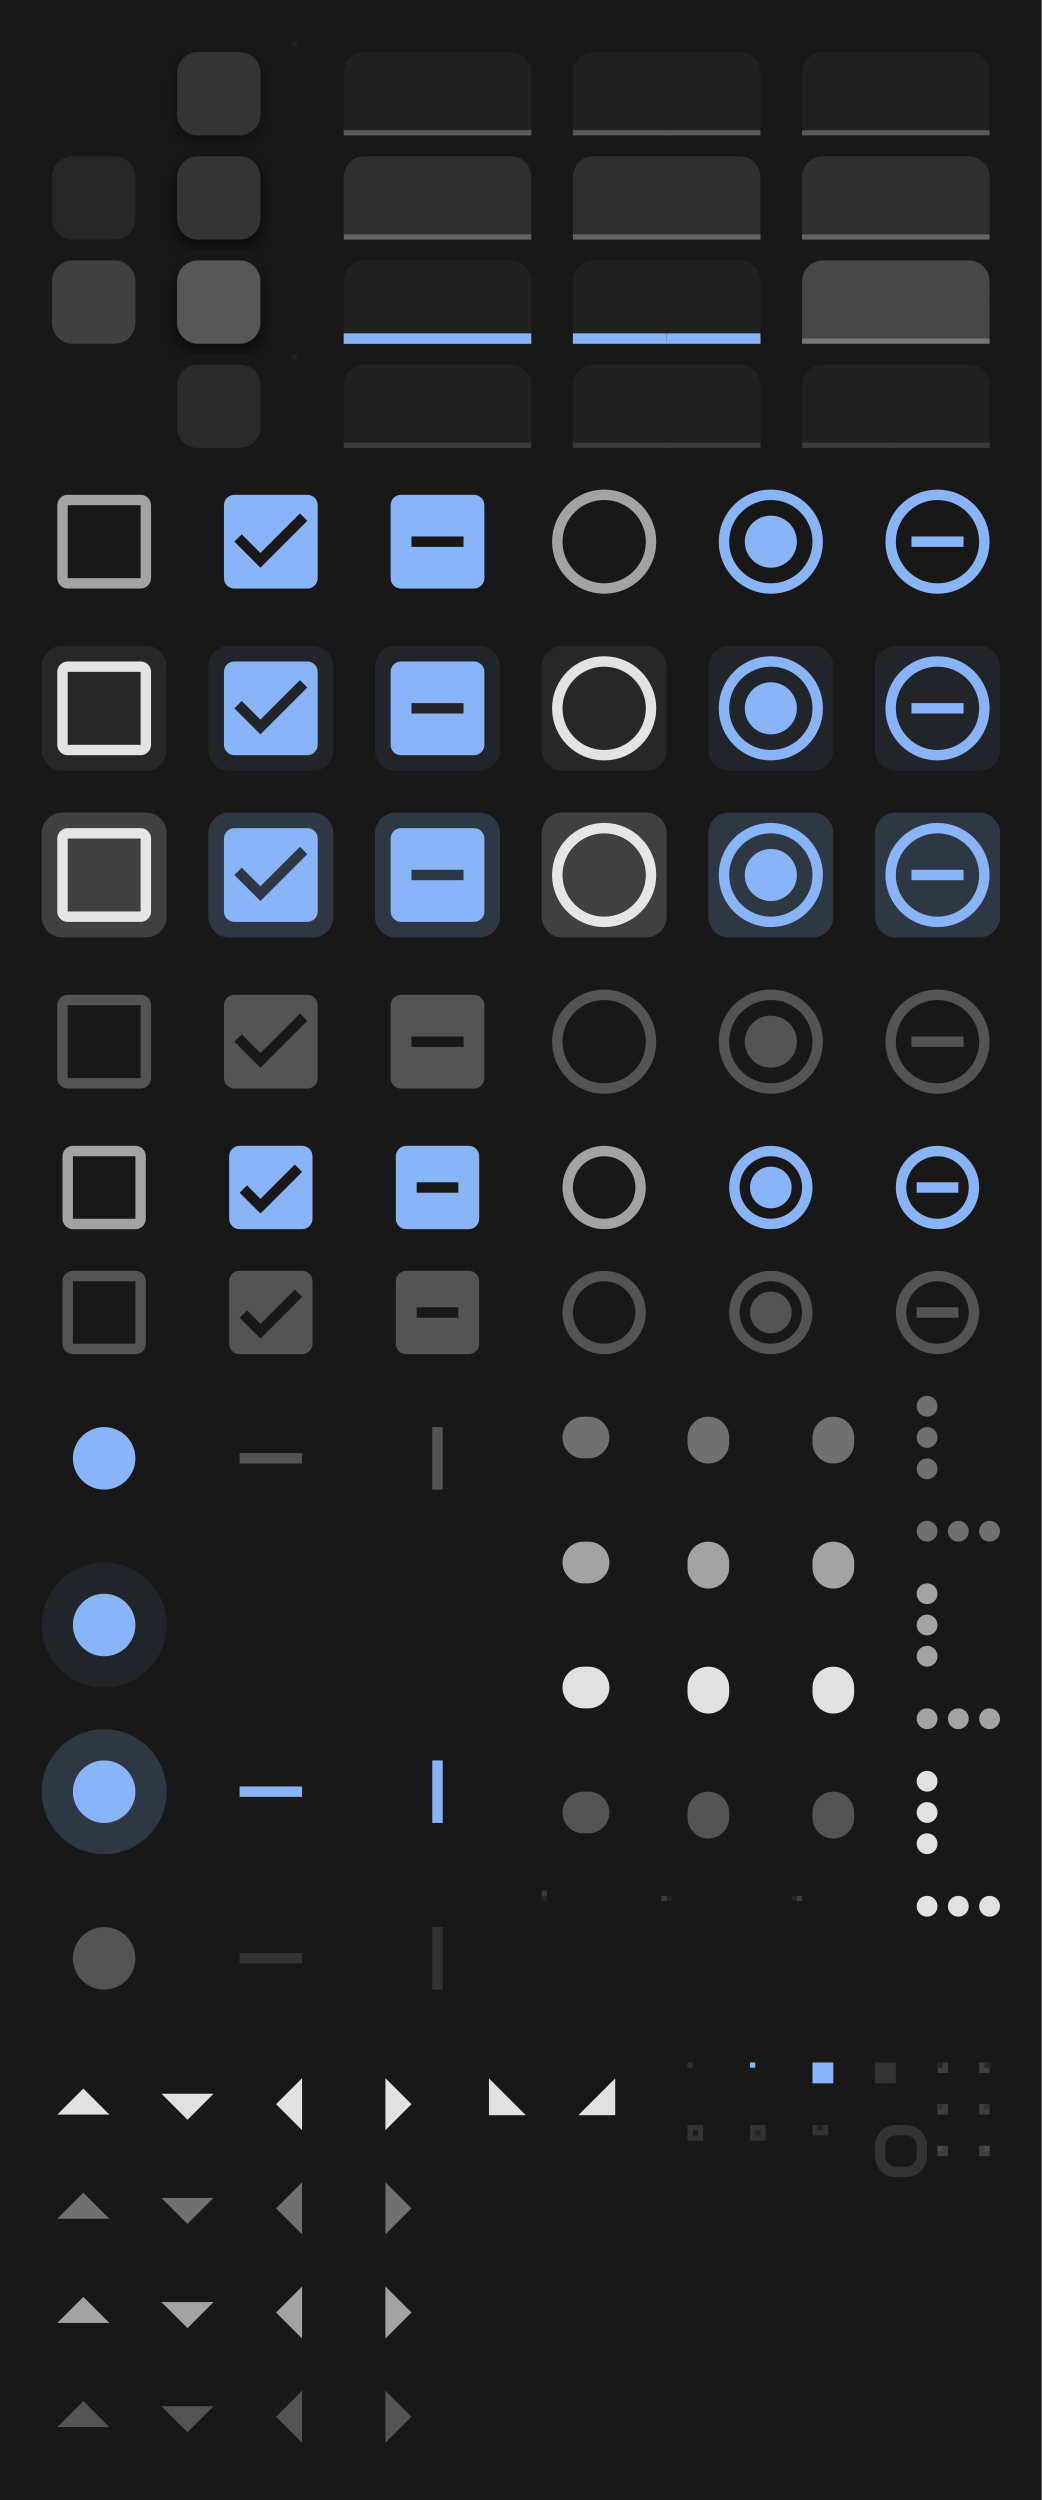
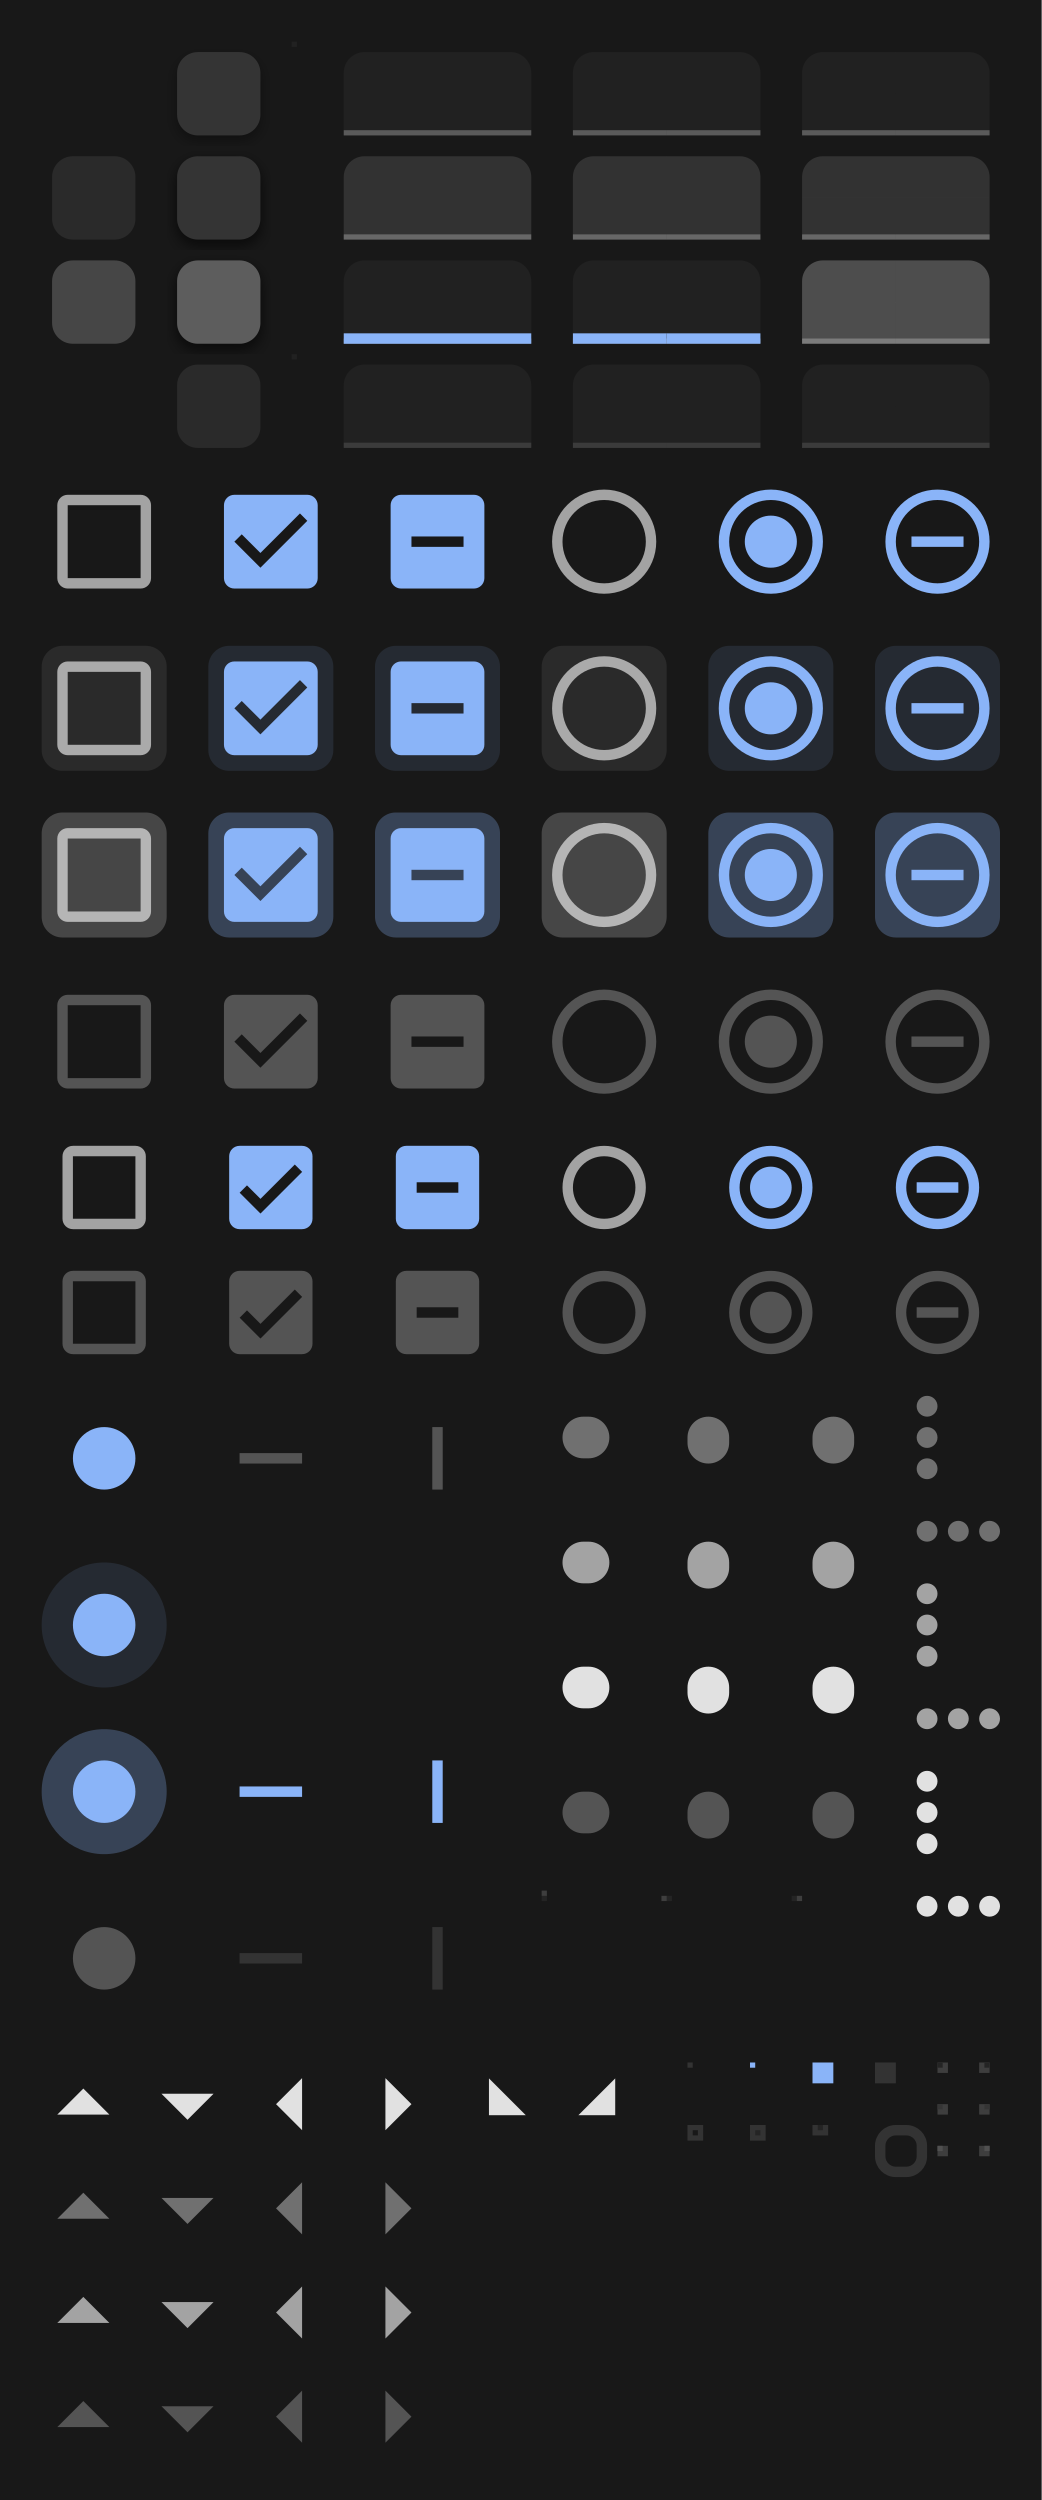
<svg xmlns="http://www.w3.org/2000/svg" xmlns:xlink="http://www.w3.org/1999/xlink" width="200" height="480" viewBox="0 0 200 480">
  <rect width="200" height="480" fill="url(#color-background)" />
  <defs>
    <linearGradient id="color-background">
      <stop offset="1" stop-color="#181818" />
    </linearGradient>
    <linearGradient id="color-surface">
      <stop offset="1" stop-color="#343434" />
    </linearGradient>
    <linearGradient id="color-base">
      <stop offset="1" stop-color="#242424" />
    </linearGradient>
    <linearGradient id="color-base-alt">
      <stop offset="1" stop-color="#242424" />
    </linearGradient>
    <linearGradient id="color-primary">
      <stop offset="1" stop-color="#8AB4F8" />
    </linearGradient>
    <linearGradient id="color-text">
      <stop offset="1" stop-color="#FFFFFF" stop-opacity="0.87" />
    </linearGradient>
    <linearGradient id="color-text-disabled">
      <stop offset="1" stop-color="#FFFFFF" stop-opacity="0.38" />
    </linearGradient>
    <linearGradient id="color-text2">
      <stop offset="1" stop-color="#FFFFFF" stop-opacity="0.6" />
    </linearGradient>
    <linearGradient id="color-text2-disabled">
      <stop offset="1" stop-color="#FFFFFF" stop-opacity="0.26" />
    </linearGradient>
    <linearGradient id="color-stroke">
      <stop offset="1" stop-color="#FFFFFF" stop-opacity="0.26" />
    </linearGradient>
    <linearGradient id="color-stroke-disabled">
      <stop offset="1" stop-color="#FFFFFF" stop-opacity="0.12" />
    </linearGradient>
    <linearGradient id="color-divider">
      <stop offset="1" stop-color="#FFFFFF" stop-opacity="0.12" />
    </linearGradient>
    <linearGradient id="color-fill">
      <stop offset="1" stop-color="#FFFFFF" stop-opacity="0.08" />
    </linearGradient>
    <linearGradient id="color-entry-fill">
      <stop offset="1" stop-color="#FFFFFF" stop-opacity="0.04" />
+     </linearGradient>
+     <linearGradient id="color-overlay-hover">
+       <stop offset="1" stop-color="#FFFFFF" stop-opacity="0.08" />
+     </linearGradient>
+     <linearGradient id="color-overlay-active">
+       <stop offset="1" stop-color="#FFFFFF" stop-opacity="0.2" />
+     </linearGradient>
+     <linearGradient id="color-overlay-primary-hover">
+       <stop offset="1" stop-color="#8AB4F8" stop-opacity="0.12" />
+     </linearGradient>
+     <linearGradient id="color-overlay-primary-active">
+       <stop offset="1" stop-color="#8AB4F8" stop-opacity="0.28" />
    </linearGradient>
    <filter id="z1" color-interpolation-filters="sRGB" x="0" y="0" width="1" height="1">
      <feFlood flood-color="#000000" flood-opacity="0.12" result="flood" />
      <feComposite operator="in" in="flood" in2="SourceGraphic" result="composite1" />
      <feGaussianBlur stdDeviation="1.5" in="composite1" result="blur" />
      <feOffset dx="0" dy="1" result="offset" />
      <feComposite in="SourceGraphic" in2="offset" result="fbSourceGraphic" />
      <feFlood flood-color="#000000" flood-opacity="0.24" result="flood" />
      <feComposite operator="in" in="flood" in2="fbSourceGraphic" result="composite1" />
      <feGaussianBlur stdDeviation="1" in="composite1" result="blur" />
      <feOffset dx="0" dy="1" result="offset" />
      <feComposite in="fbSourceGraphic" in2="offset" result="composite2" />
    </filter>
    <clipPath id="top">
      <rect width="36" height="16" x="2" y="2" />
    </clipPath>
    <clipPath id="left">
      <rect width="20" height="20" />
    </clipPath>
    <clipPath id="right">
      <rect width="20" height="20" x="20" />
    </clipPath>
    <clipPath id="left-top">
      <rect width="20" height="10" />
    </clipPath>
    <clipPath id="left-bottom">
      <rect width="20" height="10" y="10" />
    </clipPath>
    <clipPath id="right-top">
      <rect width="20" height="10" x="20" />
    </clipPath>
    <clipPath id="right-bottom">
      <rect width="20" height="10" x="20" y="10" />
    </clipPath>
    <rect id="icon-size" width="16" height="16" fill="none" />
    <g id="base-button-box">
      <rect width="20" height="20" fill="none" />
      <rect x="2" y="2" width="16" height="16" rx="4" />
    </g>
    <g id="base-button">
      <use xlink:href="#base-button-box" fill="url(#color-surface)" filter="url(#z1)" />
    </g>
    <g id="base-button-hover">
      <use xlink:href="#base-button" filter="url(#z1)" />
    </g>
    <g id="base-button-active">
      <use xlink:href="#base-button-hover" />
-       <use xlink:href="#base-button-box" fill="url(#color-text)" fill-opacity="0.2" />
+       <use xlink:href="#base-button-box" fill="url(#color-overlay-active)" />
    </g>
    <g id="base-button-disabled">
      <use xlink:href="#base-button-box" fill="url(#color-fill)" />
    </g>
    <g id="base-entry-box">
      <rect width="40" height="20" fill="none" />
      <rect x="2" y="2" width="36" height="36" rx="4" clip-path="url(#top)" />
    </g>
    <g id="base-entry">
      <use xlink:href="#base-entry-box" fill="url(#color-entry-fill)" />
      <rect x="2" y="17" width="36" height="1" fill="url(#color-stroke)" />
    </g>
    <g id="base-entry-hover">
      <use xlink:href="#base-entry" />
-       <use xlink:href="#base-entry-box" fill="url(#color-text)" fill-opacity="0.08" />
+       <use xlink:href="#base-entry-box" fill="url(#color-overlay-hover)" />
    </g>
    <g id="base-entry-active">
      <use xlink:href="#base-entry" />
-       <use xlink:href="#base-entry-box" fill="url(#color-text)" fill-opacity="0.2" />
+       <use xlink:href="#base-entry-box" fill="url(#color-overlay-active)" />
    </g>
    <g id="base-entry-focus">
      <use xlink:href="#base-entry" />
      <rect x="2" y="16" width="36" height="2" fill="url(#color-primary)" />
    </g>
    <g id="base-entry-disabled">
      <use xlink:href="#base-entry-box" fill="url(#color-entry-fill)" />
      <rect x="2" y="17" width="36" height="1" fill="url(#color-stroke-disabled)" />
    </g>
    <rect id="button-fill" width="24" height="24" rx="4" />
    <g id="base-checkbox-unchecked">
-       <use xlink:href="#button-fill" />
-       <path fill-opacity="1" d="M19 5v14H5V5h14m0-2H5c-1.1 0-2 .9-2 2v14c0 1.1.9 2 2 2h14c1.1 0 2-.9 2-2V5c0-1.1-.9-2-2-2z" />
+       <path d="M19 5v14H5V5h14m0-2H5c-1.1 0-2 .9-2 2v14c0 1.1.9 2 2 2h14c1.1 0 2-.9 2-2V5c0-1.1-.9-2-2-2z" />
    </g>
    <g id="base-checkbox-checked">
-       <use xlink:href="#button-fill" />
-       <path fill-opacity="1" d="M19 3H5c-1.11 0-2 .9-2 2v14c0 1.1.89 2 2 2h14c1.11 0 2-.9 2-2V5c0-1.1-.89-2-2-2zm-9 14l-5-5 1.41-1.41L10 14.17l7.59-7.59L19 8l-9 9z" />
+       <path d="M19 3H5c-1.11 0-2 .9-2 2v14c0 1.1.89 2 2 2h14c1.11 0 2-.9 2-2V5c0-1.1-.89-2-2-2zm-9 14l-5-5 1.41-1.41L10 14.17l7.59-7.59L19 8l-9 9z" />
    </g>
    <g id="base-checkbox-mixed">
-       <use xlink:href="#button-fill" />
-       <path fill-opacity="1" d="M19 3H5c-1.1 0-2 .9-2 2v14c0 1.1.9 2 2 2h14c1.1 0 2-.9 2-2V5c0-1.1-.9-2-2-2zm-2 10H7v-2h10v2z" />
+       <path d="M19 3H5c-1.1 0-2 .9-2 2v14c0 1.1.9 2 2 2h14c1.1 0 2-.9 2-2V5c0-1.1-.9-2-2-2zm-2 10H7v-2h10v2z" />
    </g>
    <g id="base-radio-unchecked">
-       <use xlink:href="#button-fill" />
-       <path fill-opacity="1" d="M12 2C6.48 2 2 6.48 2 12s4.48 10 10 10 10-4.48 10-10S17.52 2 12 2zm0 18c-4.42 0-8-3.58-8-8s3.58-8 8-8 8 3.58 8 8-3.58 8-8 8z" />
+       <path d="M12 2C6.48 2 2 6.48 2 12s4.48 10 10 10 10-4.48 10-10S17.52 2 12 2zm0 18c-4.42 0-8-3.58-8-8s3.58-8 8-8 8 3.58 8 8-3.58 8-8 8z" />
    </g>
    <g id="base-radio-checked">
-       <use xlink:href="#button-fill" />
-       <path fill-opacity="1" d="M12 7c-2.76 0-5 2.24-5 5s2.24 5 5 5 5-2.24 5-5-2.24-5-5-5zm0-5C6.48 2 2 6.48 2 12s4.48 10 10 10 10-4.48 10-10S17.52 2 12 2zm0 18c-4.42 0-8-3.58-8-8s3.58-8 8-8 8 3.58 8 8-3.58 8-8 8z" />
+       <path d="M12 7c-2.76 0-5 2.24-5 5s2.24 5 5 5 5-2.24 5-5-2.24-5-5-5zm0-5C6.48 2 2 6.48 2 12s4.48 10 10 10 10-4.48 10-10S17.52 2 12 2zm0 18c-4.42 0-8-3.58-8-8s3.58-8 8-8 8 3.58 8 8-3.58 8-8 8z" />
    </g>
    <g id="base-radio-mixed">
-       <use xlink:href="#button-fill" />
-       <path fill-opacity="1" d="M7 11v2h10v-2H7zm5-9C6.48 2 2 6.48 2 12s4.48 10 10 10 10-4.48 10-10S17.52 2 12 2zm0 18c-4.41 0-8-3.59-8-8s3.59-8 8-8 8 3.59 8 8-3.59 8-8 8z" />
+       <path d="M7 11v2h10v-2H7zm5-9C6.48 2 2 6.48 2 12s4.48 10 10 10 10-4.48 10-10S17.52 2 12 2zm0 18c-4.41 0-8-3.59-8-8s3.59-8 8-8 8 3.59 8 8-3.59 8-8 8z" />
    </g>
    <g id="base-menu-checkbox-unchecked">
      <use xlink:href="#icon-size" />
      <path d="M2 0a2 2 0 0 0-2 2v12a2 2 0 0 0 2 2h12a2 2 0 0 0 2-2V2a2 2 0 0 0-2-2H2zm0 2h12v12H2V2z" />
    </g>
    <g id="base-menu-checkbox-checked">
      <use xlink:href="#icon-size" />
      <path d="M2 0a2 2 0 0 0-2 2v12a2 2 0 0 0 2 2h12a2 2 0 0 0 2-2V2a2 2 0 0 0-2-2H2zm10.6 3.59L14.01 5l-8 8-4-4 1.41-1.41 2.59 2.59 6.59-6.59z" />
    </g>
    <g id="base-menu-checkbox-mixed">
      <use xlink:href="#icon-size" />
      <path d="M2 0a2 2 0 0 0-2 2v12a2 2 0 0 0 2 2h12a2 2 0 0 0 2-2V2a2 2 0 0 0-2-2H2zm2 7h8v2H4V7z" />
    </g>
    <g id="base-menu-radio-unchecked">
      <use xlink:href="#icon-size" />
      <path d="M8 0a8 8 0 0 0-8 8 8 8 0 0 0 8 8 8 8 0 0 0 8-8 8 8 0 0 0-8-8zm0 2a6 6 0 0 1 6 6 6 6 0 0 1-6 6 6 6 0 0 1-6-6 6 6 0 0 1 6-6z" />
    </g>
    <g id="base-menu-radio-checked">
      <use xlink:href="#icon-size" />
      <path d="M8 0a8 8 0 0 0-8 8 8 8 0 0 0 8 8 8 8 0 0 0 8-8 8 8 0 0 0-8-8zm0 2a6 6 0 0 1 6 6 6 6 0 0 1-6 6 6 6 0 0 1-6-6 6 6 0 0 1 6-6zm0 2a4 4 0 0 0-4 4 4 4 0 0 0 4 4 4 4 0 0 0 4-4 4 4 0 0 0-4-4z" />
    </g>
    <g id="base-menu-radio-mixed">
      <use xlink:href="#icon-size" />
      <path d="M8 0a8 8 0 0 0-8 8 8 8 0 0 0 8 8 8 8 0 0 0 8-8 8 8 0 0 0-8-8zm0 2a6 6 0 0 1 6 6 6 6 0 0 1-6 6 6 6 0 0 1-6-6 6 6 0 0 1 6-6zM4 7v2h8V7H4z" />
    </g>
    <g id="base-scale-horz-trough">
      <rect width="24" height="24" fill="none" />
      <rect x="6" y="11" width="12" height="2" />
    </g>
    <g id="base-scale-vert-trough">
      <use xlink:href="#base-scale-horz-trough" transform="rotate(90 12 12)" />
    </g>
    <g id="base-scrollbar-horz-slider">
      <rect y="-1" width="17" height="17" fill="none" />
      <rect x="4" y="4" width="9" height="8" rx="4" />
    </g>
    <g id="base-scrollbar-horz-trough">
      <rect y="-1" width="1" height="2" fill="url(#color-base)" />
      <rect y="-1" width="1" height="1" fill="url(#color-divider)" />
    </g>
    <g id="base-scrollbar-vert-ltr-slider">
      <use xlink:href="#base-scrollbar-horz-slider" transform="rotate(-90 8.5 8.5)" />
    </g>
    <g id="base-scrollbar-vert-ltr-trough">
      <use xlink:href="#base-scrollbar-horz-trough" transform="rotate(-90 0.5 0.5)" />
    </g>
    <g id="base-scrollbar-vert-rtl-slider">
      <use xlink:href="#base-scrollbar-horz-slider" transform="rotate(90 8 8)" />
    </g>
    <g id="base-scrollbar-vert-rtl-trough">
      <use xlink:href="#base-scrollbar-horz-trough" transform="rotate(90 0.5 0.5)" />
    </g>
    <g id="base-handle-horz">
      <circle cx="2" cy="2" r="2" />
      <circle cx="8" cy="2" r="2" />
      <circle cx="14" cy="2" r="2" />
    </g>
    <g id="base-handle-vert">
      <use xlink:href="#base-handle-horz" transform="rotate(90 2 2)" />
    </g>
    <path id="pan-path" d="M13 6l-5 5-5-5z" />
    <g id="base-pan-down">
      <use xlink:href="#icon-size" />
      <use xlink:href="#pan-path" />
    </g>
    <g id="base-pan-up">
      <use xlink:href="#icon-size" />
      <use xlink:href="#pan-path" transform="rotate(180 8 8)" />
    </g>
    <g id="base-pan-left">
      <use xlink:href="#icon-size" />
      <use xlink:href="#pan-path" transform="rotate(90 8 8)" />
    </g>
    <g id="base-pan-right">
      <use xlink:href="#icon-size" />
      <use xlink:href="#pan-path" transform="rotate(-90 8 8)" />
    </g>
    <g id="base-pan-left-semi">
      <use xlink:href="#icon-size" />
      <use xlink:href="#pan-path" transform="rotate(45 8 8)" />
    </g>
    <g id="base-pan-right-semi">
      <use xlink:href="#icon-size" />
      <use xlink:href="#pan-path" transform="rotate(-45 8 8)" />
    </g>
    <g id="base-treeview-ltr-button">
-       <rect width="2" height="2" fill="url(#color-base)" fill-opacity="1" />
-       <rect width="2" height="2" fill="url(#color-divider)" fill-opacity="1" />
-       <rect width="1" height="1" fill="url(#color-base)" fill-opacity="1" />
+       <rect width="2" height="2" fill="url(#color-base)" />
+       <rect width="2" height="2" fill="url(#color-divider)" />
+       <rect width="1" height="1" fill="url(#color-base)" />
      <rect width="1" height="1" />
    </g>
    <g id="base-treeview-rtl-button">
      <use xlink:href="#base-treeview-ltr-button" transform="scale(-1 1)" />
    </g>
  </defs>
  <g id="flat-button" transform="translate(8 8)">
-     <use xlink:href="#base-button-box" fill="url(#color-text)" fill-opacity="0" />
+     <use xlink:href="#base-button-box" fill="none" />
  </g>
  <g id="flat-button-hover" transform="translate(8 28)">
-     <use xlink:href="#base-button-box" fill="url(#color-text)" fill-opacity="0.08" />
+     <use xlink:href="#base-button-box" fill="url(#color-overlay-hover)" />
  </g>
  <g id="flat-button-active" transform="translate(8 48)">
-     <use xlink:href="#base-button-box" fill="url(#color-text)" fill-opacity="0.2" />
+     <use xlink:href="#base-button-box" fill="url(#color-overlay-active)" />
  </g>
  <g id="flat-button-disabled" transform="translate(8 68)">
-     <use xlink:href="#base-button-box" fill="url(#color-text)" fill-opacity="0" />
+     <use xlink:href="#base-button-box" fill="none" />
  </g>
  <g id="button" transform="translate(32 8)">
    <use xlink:href="#base-button" />
  </g>
  <g id="button-hover" transform="translate(32 28)">
    <use xlink:href="#base-button-hover" />
  </g>
  <g id="button-active" transform="translate(32 48)">
    <use xlink:href="#base-button-active" />
  </g>
  <g id="button-disabled" transform="translate(32 68)">
    <use xlink:href="#base-button-disabled" />
  </g>
  <g id="entry-background" transform="translate(56 8)">
    <rect width="1" height="1" fill="url(#color-entry-fill)" />
  </g>
  <g id="entry-background-disabled" transform="translate(56 68)">
    <rect width="1" height="1" fill="url(#color-entry-fill)" />
  </g>
  <g id="entry" transform="translate(64 8)">
    <use xlink:href="#base-entry" />
  </g>
  <g id="entry-hover" transform="translate(64 28)">
    <use xlink:href="#base-entry-hover" />
  </g>
  <g id="entry-active" transform="translate(64 48)">
    <use xlink:href="#base-entry-focus" />
  </g>
  <g id="entry-disabled" transform="translate(64 68)">
    <use xlink:href="#base-entry-disabled" />
  </g>
  <g id="combo-left-entry" transform="translate(108 8)">
    <use xlink:href="#base-entry" clip-path="url(#left)" />
  </g>
  <g id="combo-left-entry-hover" transform="translate(108 28)">
    <use xlink:href="#base-entry-hover" clip-path="url(#left)" />
  </g>
  <g id="combo-left-entry-active" transform="translate(108 48)">
    <use xlink:href="#base-entry-focus" clip-path="url(#left)" />
  </g>
  <g id="combo-left-entry-disabled" transform="translate(108 68)">
    <use xlink:href="#base-entry-disabled" clip-path="url(#left)" />
  </g>
  <g id="combo-right-entry" transform="translate(108 8)">
    <use xlink:href="#base-entry" clip-path="url(#right)" />
  </g>
  <g id="combo-right-entry-hover" transform="translate(108 28)">
    <use xlink:href="#base-entry-hover" clip-path="url(#right)" />
  </g>
  <g id="combo-right-entry-active" transform="translate(108 48)">
    <use xlink:href="#base-entry-focus" clip-path="url(#right)" />
  </g>
  <g id="combo-right-entry-disabled" transform="translate(108 68)">
    <use xlink:href="#base-entry-disabled" clip-path="url(#right)" />
  </g>
  <g id="spin-rtl-up" transform="translate(152 8)">
    <use xlink:href="#base-entry" clip-path="url(#left-top)" />
  </g>
  <g id="spin-rtl-up-hover" transform="translate(152 28)">
    <use xlink:href="#base-entry-hover" clip-path="url(#left-top)" />
  </g>
  <g id="spin-rtl-up-active" transform="translate(152 48)">
    <use xlink:href="#base-entry-active" clip-path="url(#left-top)" />
  </g>
  <g id="spin-rtl-up-disabled" transform="translate(152 68)">
    <use xlink:href="#base-entry-disabled" clip-path="url(#left-top)" />
  </g>
  <g id="spin-rtl-down" transform="translate(152 8)">
    <use xlink:href="#base-entry" clip-path="url(#left-bottom)" />
  </g>
  <g id="spin-rtl-down-hover" transform="translate(152 28)">
    <use xlink:href="#base-entry-hover" clip-path="url(#left-bottom)" />
  </g>
  <g id="spin-rtl-down-active" transform="translate(152 48)">
    <use xlink:href="#base-entry-active" clip-path="url(#left-bottom)" />
  </g>
  <g id="spin-rtl-down-disabled" transform="translate(152 68)">
    <use xlink:href="#base-entry-disabled" clip-path="url(#left-bottom)" />
  </g>
  <g id="spin-ltr-up" transform="translate(152 8)">
    <use xlink:href="#base-entry" clip-path="url(#right-top)" />
  </g>
  <g id="spin-ltr-up-hover" transform="translate(152 28)">
    <use xlink:href="#base-entry-hover" clip-path="url(#right-top)" />
  </g>
  <g id="spin-ltr-up-active" transform="translate(152 48)">
    <use xlink:href="#base-entry-active" clip-path="url(#right-top)" />
  </g>
  <g id="spin-ltr-up-disabled" transform="translate(152 68)">
    <use xlink:href="#base-entry-disabled" clip-path="url(#right-top)" />
  </g>
  <g id="spin-ltr-down" transform="translate(152 8)">
    <use xlink:href="#base-entry" clip-path="url(#right-bottom)" />
  </g>
  <g id="spin-ltr-down-hover" transform="translate(152 28)">
    <use xlink:href="#base-entry-hover" clip-path="url(#right-bottom)" />
  </g>
  <g id="spin-ltr-down-active" transform="translate(152 48)">
    <use xlink:href="#base-entry-active" clip-path="url(#right-bottom)" />
  </g>
  <g id="spin-ltr-down-disabled" transform="translate(152 68)">
    <use xlink:href="#base-entry-disabled" clip-path="url(#right-bottom)" />
  </g>
  <g id="checkbox-unchecked" transform="translate(8 92)">
-     <use xlink:href="#base-checkbox-unchecked" fill="url(#color-text2)" fill-opacity="0" />
+     <use xlink:href="#button-fill" fill="none" />
+     <use xlink:href="#base-checkbox-unchecked" fill="url(#color-text2)" />
  </g>
  <g id="checkbox-unchecked-hover" transform="translate(8 124)">
-     <use xlink:href="#base-checkbox-unchecked" fill="url(#color-text)" fill-opacity="0.08" />
+     <use xlink:href="#button-fill" fill="url(#color-overlay-hover)" />
+     <use xlink:href="#base-checkbox-unchecked" fill="url(#color-text2)" />
  </g>
  <g id="checkbox-unchecked-active" transform="translate(8 156)">
-     <use xlink:href="#base-checkbox-unchecked" fill="url(#color-text)" fill-opacity="0.2" />
+     <use xlink:href="#button-fill" fill="url(#color-overlay-active)" />
+     <use xlink:href="#base-checkbox-unchecked" fill="url(#color-text2)" />
  </g>
  <g id="checkbox-unchecked-disabled" transform="translate(8 188)">
-     <use xlink:href="#base-checkbox-unchecked" fill="url(#color-text2-disabled)" fill-opacity="0" />
+     <use xlink:href="#button-fill" fill="none" />
+     <use xlink:href="#base-checkbox-unchecked" fill="url(#color-text2-disabled)" />
  </g>
  <g id="checkbox-checked" transform="translate(40 92)">
-     <use xlink:href="#base-checkbox-checked" fill="url(#color-primary)" fill-opacity="0" />
+     <use xlink:href="#button-fill" fill="none" />
+     <use xlink:href="#base-checkbox-checked" fill="url(#color-primary)" />
  </g>
  <g id="checkbox-checked-hover" transform="translate(40 124)">
-     <use xlink:href="#base-checkbox-checked" fill="url(#color-primary)" fill-opacity="0.08" />
+     <use xlink:href="#button-fill" fill="url(#color-overlay-primary-hover)" />
+     <use xlink:href="#base-checkbox-checked" fill="url(#color-primary)" />
  </g>
  <g id="checkbox-checked-active" transform="translate(40 156)">
-     <use xlink:href="#base-checkbox-checked" fill="url(#color-primary)" fill-opacity="0.2" />
+     <use xlink:href="#button-fill" fill="url(#color-overlay-primary-active)" />
+     <use xlink:href="#base-checkbox-checked" fill="url(#color-primary)" />
  </g>
  <g id="checkbox-checked-disabled" transform="translate(40 188)">
-     <use xlink:href="#base-checkbox-checked" fill="url(#color-text2-disabled)" fill-opacity="0" />
+     <use xlink:href="#button-fill" fill="none" />
+     <use xlink:href="#base-checkbox-checked" fill="url(#color-text2-disabled)" />
  </g>
  <g id="checkbox-mixed" transform="translate(72 92)">
-     <use xlink:href="#base-checkbox-mixed" fill="url(#color-primary)" fill-opacity="0" />
+     <use xlink:href="#button-fill" fill="none" />
+     <use xlink:href="#base-checkbox-mixed" fill="url(#color-primary)" />
  </g>
  <g id="checkbox-mixed-hover" transform="translate(72 124)">
-     <use xlink:href="#base-checkbox-mixed" fill="url(#color-primary)" fill-opacity="0.08" />
+     <use xlink:href="#button-fill" fill="url(#color-overlay-primary-hover)" />
+     <use xlink:href="#base-checkbox-mixed" fill="url(#color-primary)" />
  </g>
  <g id="checkbox-mixed-active" transform="translate(72 156)">
-     <use xlink:href="#base-checkbox-mixed" fill="url(#color-primary)" fill-opacity="0.2" />
+     <use xlink:href="#button-fill" fill="url(#color-overlay-primary-active)" />
+     <use xlink:href="#base-checkbox-mixed" fill="url(#color-primary)" />
  </g>
  <g id="checkbox-mixed-disabled" transform="translate(72 188)">
-     <use xlink:href="#base-checkbox-mixed" fill="url(#color-text2-disabled)" fill-opacity="0" />
+     <use xlink:href="#button-fill" fill="none" />
+     <use xlink:href="#base-checkbox-mixed" fill="url(#color-text2-disabled)" />
  </g>
  <g id="radio-unchecked" transform="translate(104 92)">
-     <use xlink:href="#base-radio-unchecked" fill="url(#color-text2)" fill-opacity="0" />
+     <use xlink:href="#button-fill" fill="none" />
+     <use xlink:href="#base-radio-unchecked" fill="url(#color-text2)" />
  </g>
  <g id="radio-unchecked-hover" transform="translate(104 124)">
-     <use xlink:href="#base-radio-unchecked" fill="url(#color-text)" fill-opacity="0.08" />
+     <use xlink:href="#button-fill" fill="url(#color-overlay-hover)" />
+     <use xlink:href="#base-radio-unchecked" fill="url(#color-text2)" />
  </g>
  <g id="radio-unchecked-active" transform="translate(104 156)">
-     <use xlink:href="#base-radio-unchecked" fill="url(#color-text)" fill-opacity="0.2" />
+     <use xlink:href="#button-fill" fill="url(#color-overlay-active)" />
+     <use xlink:href="#base-radio-unchecked" fill="url(#color-text2)" />
  </g>
  <g id="radio-unchecked-disabled" transform="translate(104 188)">
-     <use xlink:href="#base-radio-unchecked" fill="url(#color-text2-disabled)" fill-opacity="0" />
+     <use xlink:href="#button-fill" fill="none" />
+     <use xlink:href="#base-radio-unchecked" fill="url(#color-text2-disabled)" />
  </g>
  <g id="radio-checked" transform="translate(136 92)">
-     <use xlink:href="#base-radio-checked" fill="url(#color-primary)" fill-opacity="0" />
+     <use xlink:href="#button-fill" fill="none" />
+     <use xlink:href="#base-radio-checked" fill="url(#color-primary)" />
  </g>
  <g id="radio-checked-hover" transform="translate(136 124)">
-     <use xlink:href="#base-radio-checked" fill="url(#color-primary)" fill-opacity="0.08" />
+     <use xlink:href="#button-fill" fill="url(#color-overlay-primary-hover)" />
+     <use xlink:href="#base-radio-checked" fill="url(#color-primary)" />
  </g>
  <g id="radio-checked-active" transform="translate(136 156)">
-     <use xlink:href="#base-radio-checked" fill="url(#color-primary)" fill-opacity="0.2" />
+     <use xlink:href="#button-fill" fill="url(#color-overlay-primary-active)" />
+     <use xlink:href="#base-radio-checked" fill="url(#color-primary)" />
  </g>
  <g id="radio-checked-disabled" transform="translate(136 188)">
-     <use xlink:href="#base-radio-checked" fill="url(#color-text2-disabled)" fill-opacity="0" />
+     <use xlink:href="#button-fill" fill="none" />
+     <use xlink:href="#base-radio-checked" fill="url(#color-text2-disabled)" />
  </g>
  <g id="radio-mixed" transform="translate(168 92)">
-     <use xlink:href="#base-radio-mixed" fill="url(#color-primary)" fill-opacity="0" />
+     <use xlink:href="#button-fill" fill="none" />
+     <use xlink:href="#base-radio-mixed" fill="url(#color-primary)" />
  </g>
  <g id="radio-mixed-hover" transform="translate(168 124)">
-     <use xlink:href="#base-radio-mixed" fill="url(#color-primary)" fill-opacity="0.08" />
+     <use xlink:href="#button-fill" fill="url(#color-overlay-primary-hover)" />
+     <use xlink:href="#base-radio-mixed" fill="url(#color-primary)" />
  </g>
  <g id="radio-mixed-active" transform="translate(168 156)">
-     <use xlink:href="#base-radio-mixed" fill="url(#color-primary)" fill-opacity="0.2" />
+     <use xlink:href="#button-fill" fill="url(#color-overlay-primary-active)" />
+     <use xlink:href="#base-radio-mixed" fill="url(#color-primary)" />
  </g>
  <g id="radio-mixed-disabled" transform="translate(168 188)">
-     <use xlink:href="#base-radio-mixed" fill="url(#color-text2-disabled)" fill-opacity="0" />
+     <use xlink:href="#button-fill" fill="none" />
+     <use xlink:href="#base-radio-mixed" fill="url(#color-text2-disabled)" />
  </g>
  <g id="menu-checkbox-unchecked" transform="translate(12 220)">
    <use xlink:href="#base-menu-checkbox-unchecked" fill="url(#color-text2)" />
  </g>
  <g id="menu-checkbox-unchecked-disabled" transform="translate(12 244)">
    <use xlink:href="#base-menu-checkbox-unchecked" fill="url(#color-text2-disabled)" />
  </g>
  <g id="menu-checkbox-checked" transform="translate(44 220)">
    <use xlink:href="#base-menu-checkbox-checked" fill="url(#color-primary)" />
  </g>
  <g id="menu-checkbox-checked-disabled" transform="translate(44 244)">
    <use xlink:href="#base-menu-checkbox-checked" fill="url(#color-text2-disabled)" />
  </g>
  <g id="menu-checkbox-mixed" transform="translate(76 220)">
    <use xlink:href="#base-menu-checkbox-mixed" fill="url(#color-primary)" />
  </g>
  <g id="menu-checkbox-mixed-disabled" transform="translate(76 244)">
    <use xlink:href="#base-menu-checkbox-mixed" fill="url(#color-text2-disabled)" />
  </g>
  <g id="menu-radio-unchecked" transform="translate(108 220)">
    <use xlink:href="#base-menu-radio-unchecked" fill="url(#color-text2)" />
  </g>
  <g id="menu-radio-unchecked-disabled" transform="translate(108 244)">
    <use xlink:href="#base-menu-radio-unchecked" fill="url(#color-text2-disabled)" />
  </g>
  <g id="menu-radio-checked" transform="translate(140 220)">
    <use xlink:href="#base-menu-radio-checked" fill="url(#color-primary)" />
  </g>
  <g id="menu-radio-checked-disabled" transform="translate(140 244)">
    <use xlink:href="#base-menu-radio-checked" fill="url(#color-text2-disabled)" />
  </g>
  <g id="menu-radio-mixed" transform="translate(172 220)">
    <use xlink:href="#base-menu-radio-mixed" fill="url(#color-primary)" />
  </g>
  <g id="menu-radio-mixed-disabled" transform="translate(172 244)">
    <use xlink:href="#base-menu-radio-mixed" fill="url(#color-text2-disabled)" />
  </g>
  <g id="scale-slider" transform="translate(8 268)">
-     <circle cx="12" cy="12" r="12" fill="url(#color-primary)" fill-opacity="0" />
+     <circle cx="12" cy="12" r="12" fill="none" />
    <circle cx="12" cy="12" r="6" fill="url(#color-primary)" />
  </g>
  <g id="scale-slider-hover" transform="translate(8 300)">
-     <circle cx="12" cy="12" r="12" fill="url(#color-primary)" fill-opacity="0.08" />
+     <circle cx="12" cy="12" r="12" fill="url(#color-overlay-primary-hover)" />
    <circle cx="12" cy="12" r="6" fill="url(#color-primary)" />
  </g>
  <g id="scale-slider-active" transform="translate(8 332)">
-     <circle cx="12" cy="12" r="12" fill="url(#color-primary)" fill-opacity="0.2" />
+     <circle cx="12" cy="12" r="12" fill="url(#color-overlay-primary-active)" />
    <circle cx="12" cy="12" r="6" fill="url(#color-primary)" />
  </g>
  <g id="scale-slider-disabled" transform="translate(8 364)">
    <circle cx="12" cy="12" r="12" fill="none" />
    <circle cx="12" cy="12" r="6" fill="url(#color-background)" />
    <circle cx="12" cy="12" r="6" fill="url(#color-text2-disabled)" />
  </g>
  <g id="scale-horz-trough" transform="translate(40 268)">
    <use xlink:href="#base-scale-horz-trough" fill="url(#color-stroke)" />
  </g>
  <g id="scale-horz-trough-active" transform="translate(40 332)">
    <use xlink:href="#base-scale-horz-trough" fill="url(#color-primary)" />
  </g>
  <g id="scale-horz-trough-disabled" transform="translate(40 364)">
    <use xlink:href="#base-scale-horz-trough" fill="url(#color-stroke-disabled)" />
  </g>
  <g id="scale-vert-trough" transform="translate(72 268)">
    <use xlink:href="#base-scale-vert-trough" fill="url(#color-stroke)" />
  </g>
  <g id="scale-vert-trough-active" transform="translate(72 332)">
    <use xlink:href="#base-scale-vert-trough" fill="url(#color-primary)" />
  </g>
  <g id="scale-vert-trough-disabled" transform="translate(72 364)">
    <use xlink:href="#base-scale-vert-trough" fill="url(#color-stroke-disabled)" />
  </g>
  <g id="scrollbar-horz-slider" transform="translate(104 268)">
    <use xlink:href="#base-scrollbar-horz-slider" fill="url(#color-text-disabled)" />
  </g>
  <g id="scrollbar-horz-slider-hover" transform="translate(104 292)">
    <use xlink:href="#base-scrollbar-horz-slider" fill="url(#color-text2)" />
  </g>
  <g id="scrollbar-horz-slider-active" transform="translate(104 316)">
    <use xlink:href="#base-scrollbar-horz-slider" fill="url(#color-text)" />
  </g>
  <g id="scrollbar-horz-slider-disabled" transform="translate(104 340)">
    <use xlink:href="#base-scrollbar-horz-slider" fill="url(#color-text2-disabled)" />
  </g>
  <g id="scrollbar-horz-trough" transform="translate(104 364)">
    <use xlink:href="#base-scrollbar-horz-trough" />
  </g>
  <g id="scrollbar-vert-ltr-slider" transform="translate(128 268)">
    <use xlink:href="#base-scrollbar-vert-ltr-slider" fill="url(#color-text-disabled)" />
  </g>
  <g id="scrollbar-vert-ltr-slider-hover" transform="translate(128 292)">
    <use xlink:href="#base-scrollbar-vert-ltr-slider" fill="url(#color-text2)" />
  </g>
  <g id="scrollbar-vert-ltr-slider-active" transform="translate(128 316)">
    <use xlink:href="#base-scrollbar-vert-ltr-slider" fill="url(#color-text)" />
  </g>
  <g id="scrollbar-vert-ltr-slider-disabled" transform="translate(128 340)">
    <use xlink:href="#base-scrollbar-vert-ltr-slider" fill="url(#color-text2-disabled)" />
  </g>
  <g id="scrollbar-vert-ltr-trough" transform="translate(128 364)">
    <use xlink:href="#base-scrollbar-vert-ltr-trough" />
  </g>
  <g id="scrollbar-vert-rtl-slider" transform="translate(152 268)">
    <use xlink:href="#base-scrollbar-vert-rtl-slider" fill="url(#color-text-disabled)" />
  </g>
  <g id="scrollbar-vert-rtl-slider-hover" transform="translate(152 292)">
    <use xlink:href="#base-scrollbar-vert-rtl-slider" fill="url(#color-text2)" />
  </g>
  <g id="scrollbar-vert-rtl-slider-active" transform="translate(152 316)">
    <use xlink:href="#base-scrollbar-vert-rtl-slider" fill="url(#color-text)" />
  </g>
  <g id="scrollbar-vert-rtl-slider-disabled" transform="translate(152 340)">
    <use xlink:href="#base-scrollbar-vert-rtl-slider" fill="url(#color-text2-disabled)" />
  </g>
  <g id="scrollbar-vert-rtl-trough" transform="translate(152 364)">
    <use xlink:href="#base-scrollbar-vert-rtl-trough" />
  </g>
  <g id="handle-horz" transform="translate(176 292)">
    <use xlink:href="#base-handle-horz" fill="url(#color-text-disabled)" />
  </g>
  <g id="handle-horz-hover" transform="translate(176 328)">
    <use xlink:href="#base-handle-horz" fill="url(#color-text2)" />
  </g>
  <g id="handle-horz-active" transform="translate(176 364)">
    <use xlink:href="#base-handle-horz" fill="url(#color-text)" />
  </g>
  <g id="handle-vert" transform="translate(176 268)">
    <use xlink:href="#base-handle-vert" fill="url(#color-text-disabled)" />
  </g>
  <g id="handle-vert-hover" transform="translate(176 304)">
    <use xlink:href="#base-handle-vert" fill="url(#color-text2)" />
  </g>
  <g id="handle-vert-active" transform="translate(176 340)">
    <use xlink:href="#base-handle-vert" fill="url(#color-text)" />
  </g>
  <g id="pan-up" transform="translate(8 396)">
    <use xlink:href="#base-pan-up" fill="url(#color-text)" />
  </g>
  <g id="pan-up-disabled" transform="translate(8 416)">
    <use xlink:href="#base-pan-up" fill="url(#color-text-disabled)" />
  </g>
  <g id="pan-up-alt" transform="translate(8 436)">
    <use xlink:href="#base-pan-up" fill="url(#color-text2)" />
  </g>
  <g id="pan-up-alt-disabled" transform="translate(8 456)">
    <use xlink:href="#base-pan-up" fill="url(#color-text2-disabled)" />
  </g>
  <g id="pan-down" transform="translate(28 396)">
    <use xlink:href="#base-pan-down" fill="url(#color-text)" />
  </g>
  <g id="pan-down-disabled" transform="translate(28 416)">
    <use xlink:href="#base-pan-down" fill="url(#color-text-disabled)" />
  </g>
  <g id="pan-down-alt" transform="translate(28 436)">
    <use xlink:href="#base-pan-down" fill="url(#color-text2)" />
  </g>
  <g id="pan-down-alt-disabled" transform="translate(28 456)">
    <use xlink:href="#base-pan-down" fill="url(#color-text2-disabled)" />
  </g>
  <g id="pan-left" transform="translate(48 396)">
    <use xlink:href="#base-pan-left" fill="url(#color-text)" />
  </g>
  <g id="pan-left-disabled" transform="translate(48 416)">
    <use xlink:href="#base-pan-left" fill="url(#color-text-disabled)" />
  </g>
  <g id="pan-left-alt" transform="translate(48 436)">
    <use xlink:href="#base-pan-left" fill="url(#color-text2)" />
  </g>
  <g id="pan-left-alt-disabled" transform="translate(48 456)">
    <use xlink:href="#base-pan-left" fill="url(#color-text2-disabled)" />
  </g>
  <g id="pan-right" transform="translate(68 396)">
    <use xlink:href="#base-pan-right" fill="url(#color-text)" />
  </g>
  <g id="pan-right-disabled" transform="translate(68 416)">
    <use xlink:href="#base-pan-right" fill="url(#color-text-disabled)" />
  </g>
  <g id="pan-right-alt" transform="translate(68 436)">
    <use xlink:href="#base-pan-right" fill="url(#color-text2)" />
  </g>
  <g id="pan-right-alt-disabled" transform="translate(68 456)">
    <use xlink:href="#base-pan-right" fill="url(#color-text2-disabled)" />
  </g>
  <g id="pan-left-semi" transform="translate(88 396)">
    <use xlink:href="#base-pan-left-semi" fill="url(#color-text)" />
  </g>
  <g id="pan-right-semi" transform="translate(108 396)">
    <use xlink:href="#base-pan-right-semi" fill="url(#color-text)" />
  </g>
  <g id="border" transform="translate(132 396)">
    <rect width="1" height="1" fill="url(#color-divider)" />
  </g>
  <g id="tab" transform="translate(144 396)">
    <rect width="1" height="1" fill="url(#color-primary)" />
  </g>
  <g id="progressbar-progress" transform="translate(156 396)">
    <rect width="4" height="4" fill="url(#color-primary)" />
  </g>
  <g id="progressbar-trough" transform="translate(168 396)">
    <rect width="4" height="4" fill="url(#color-background)" />
    <rect width="4" height="4" fill="url(#color-stroke-disabled)" />
  </g>
  <g id="frame" transform="translate(132 408)">
    <rect x="0.5" y="0.5" width="2" height="2" fill="none" stroke="url(#color-divider)" stroke-width="1" />
  </g>
  <g id="frame-notebook" transform="translate(144 408)">
    <rect width="3" height="3" fill="url(#color-divider)" />
    <rect x="1" y="1" width="1" height="1" fill="url(#color-base)" />
  </g>
  <g id="frame-inline" transform="translate(156 408)">
    <rect width="3" height="2" fill="url(#color-divider)" />
    <rect x="1" width="1" height="1" fill="url(#color-base-alt)" />
  </g>
  <g id="focus" transform="translate(168 408)">
    <rect x="1" y="1" width="8" height="8" rx="3" fill="none" stroke="url(#color-divider)" stroke-width="2" />
  </g>
  <g id="treeview-ltr-button" transform="translate(180 396)">
-     <use xlink:href="#base-treeview-ltr-button" fill="url(#color-text)" fill-opacity="0" />
+     <use xlink:href="#base-treeview-ltr-button" fill="none" />
  </g>
  <g id="treeview-ltr-button-hover" transform="translate(180 404)">
-     <use xlink:href="#base-treeview-ltr-button" fill="url(#color-text)" fill-opacity="0.08" />
+     <use xlink:href="#base-treeview-ltr-button" fill="url(#color-overlay-hover)" />
  </g>
  <g id="treeview-ltr-button-active" transform="translate(180 412)">
-     <use xlink:href="#base-treeview-ltr-button" fill="url(#color-text)" fill-opacity="0.2" />
+     <use xlink:href="#base-treeview-ltr-button" fill="url(#color-overlay-active)" />
  </g>
  <g id="treeview-rtl-button" transform="translate(190 396)">
-     <use xlink:href="#base-treeview-rtl-button" fill="url(#color-text)" fill-opacity="0" />
+     <use xlink:href="#base-treeview-rtl-button" fill="none" />
  </g>
  <g id="treeview-rtl-button-hover" transform="translate(190 404)">
-     <use xlink:href="#base-treeview-rtl-button" fill="url(#color-text)" fill-opacity="0.08" />
+     <use xlink:href="#base-treeview-rtl-button" fill="url(#color-overlay-hover)" />
  </g>
  <g id="treeview-rtl-button-active" transform="translate(190 412)">
-     <use xlink:href="#base-treeview-rtl-button" fill="url(#color-text)" fill-opacity="0.2" />
+     <use xlink:href="#base-treeview-rtl-button" fill="url(#color-overlay-active)" />
  </g>
</svg>
